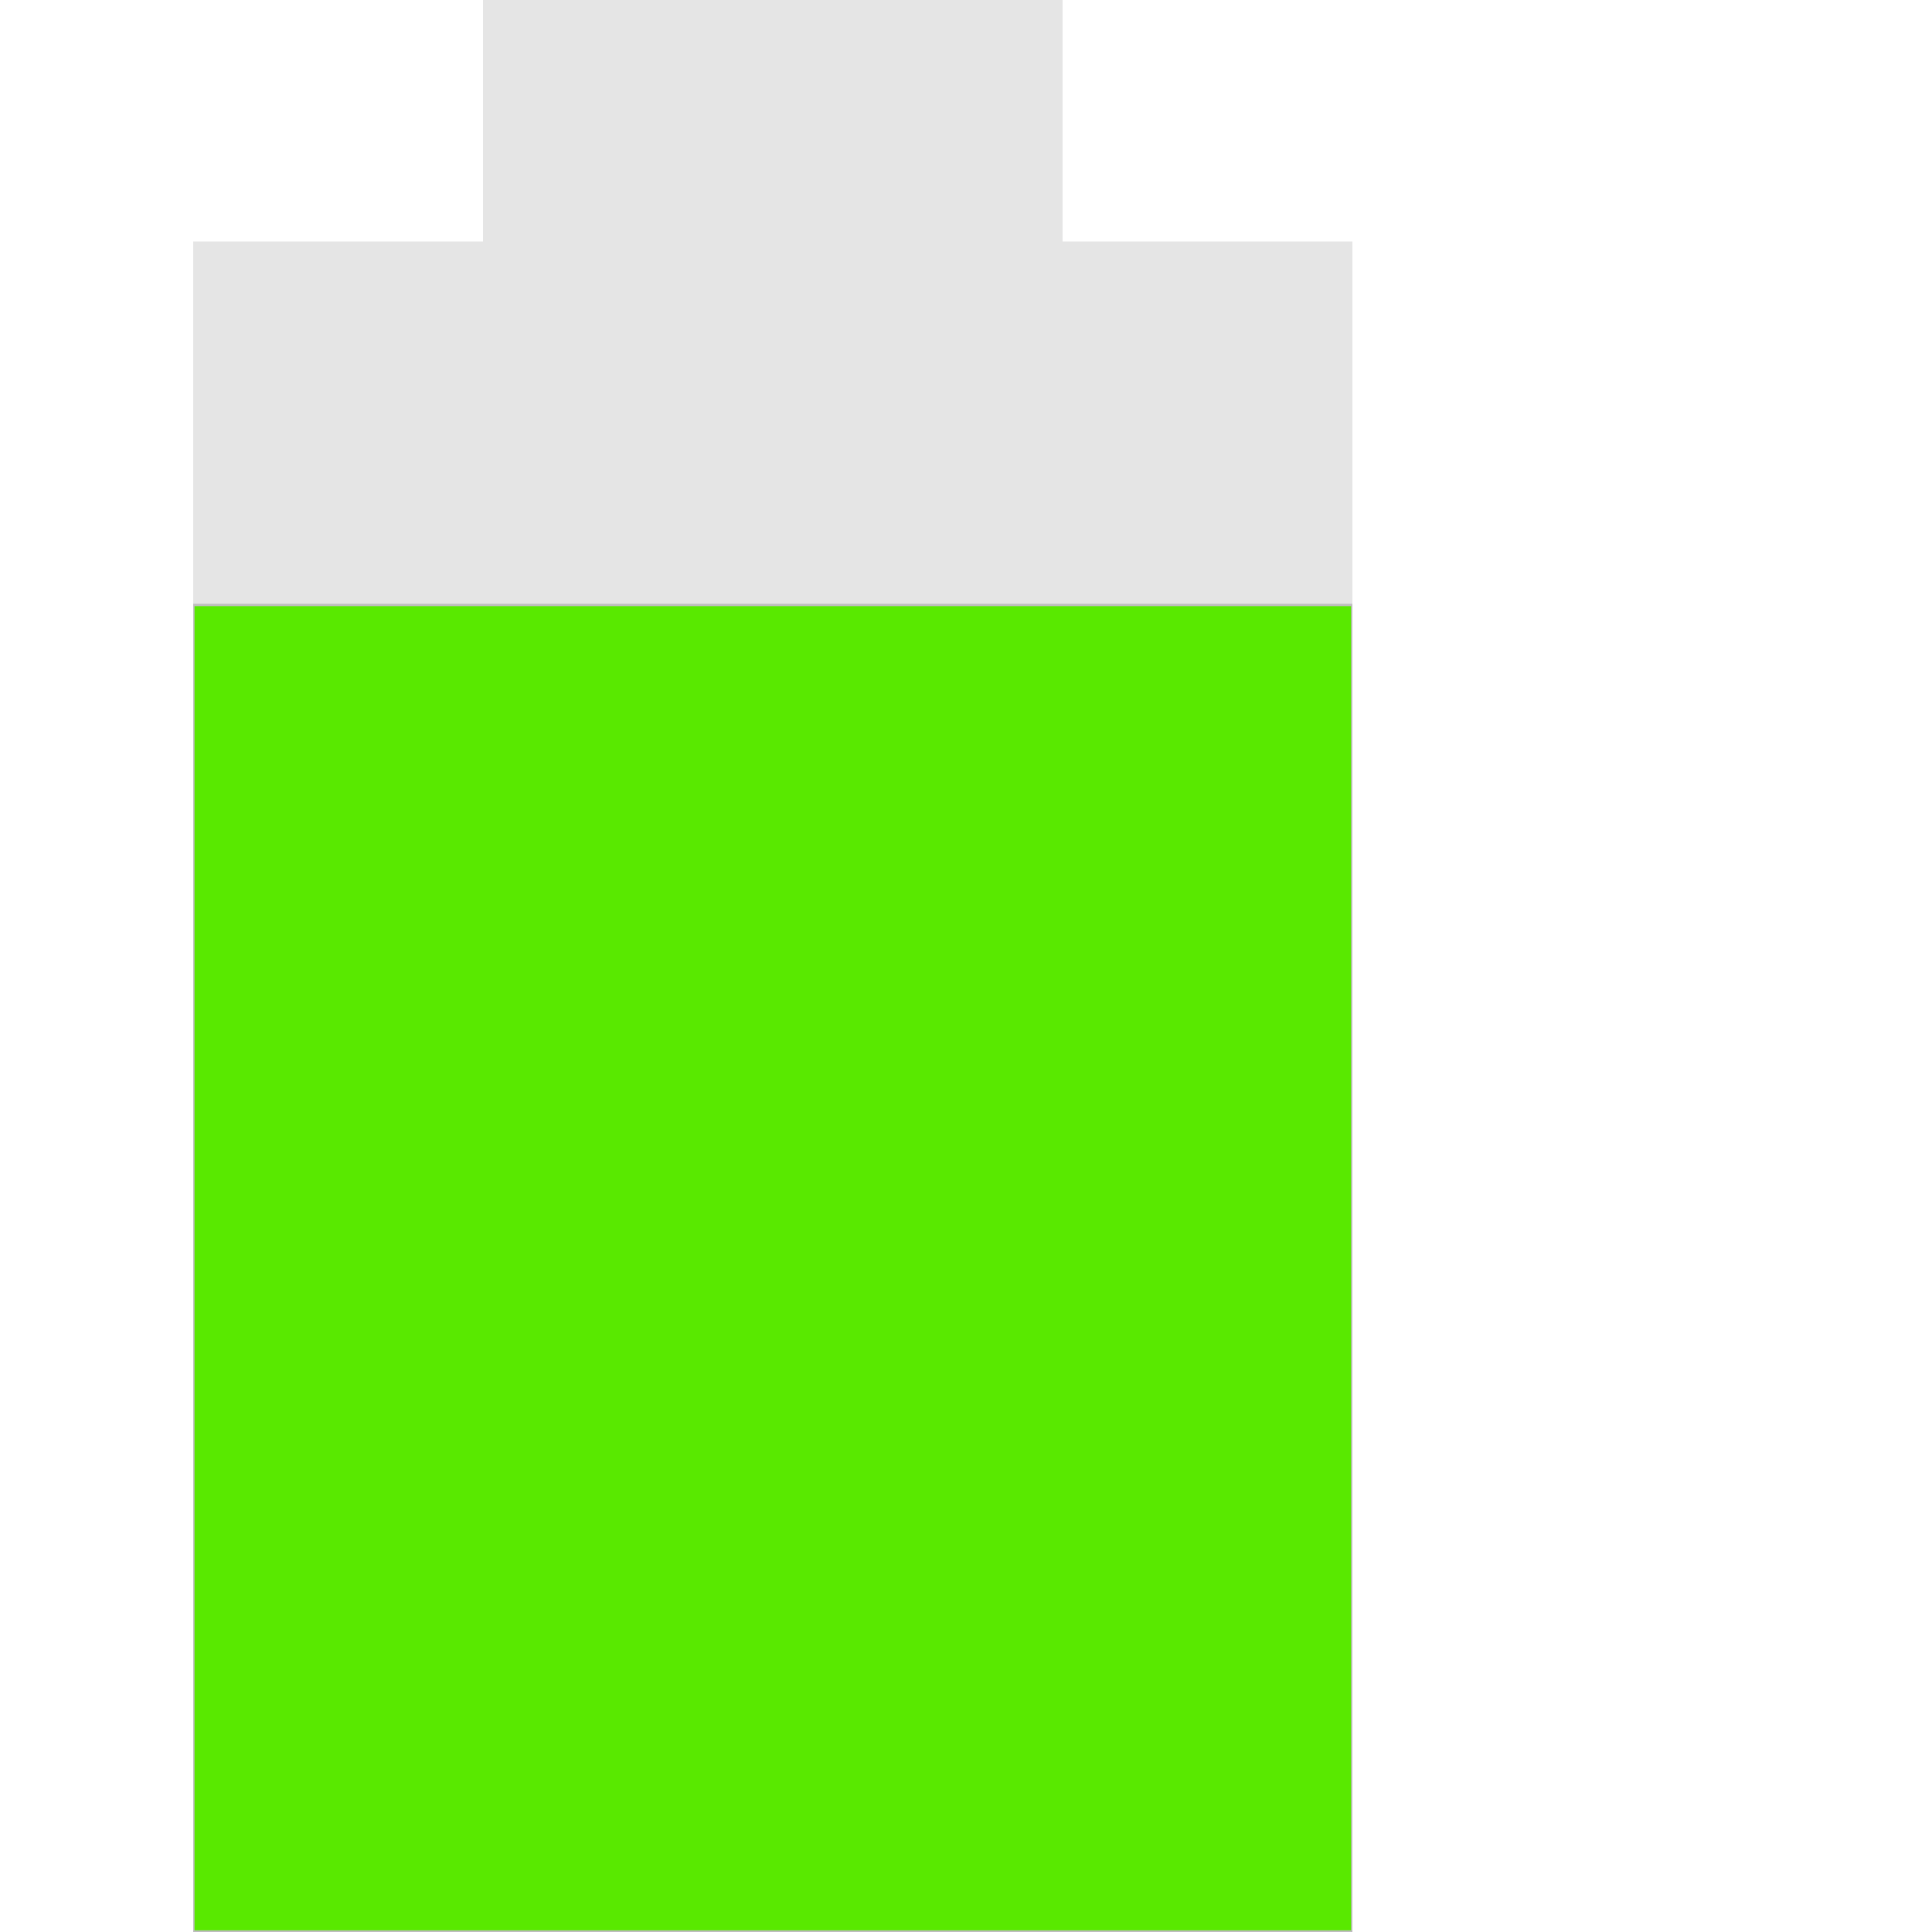
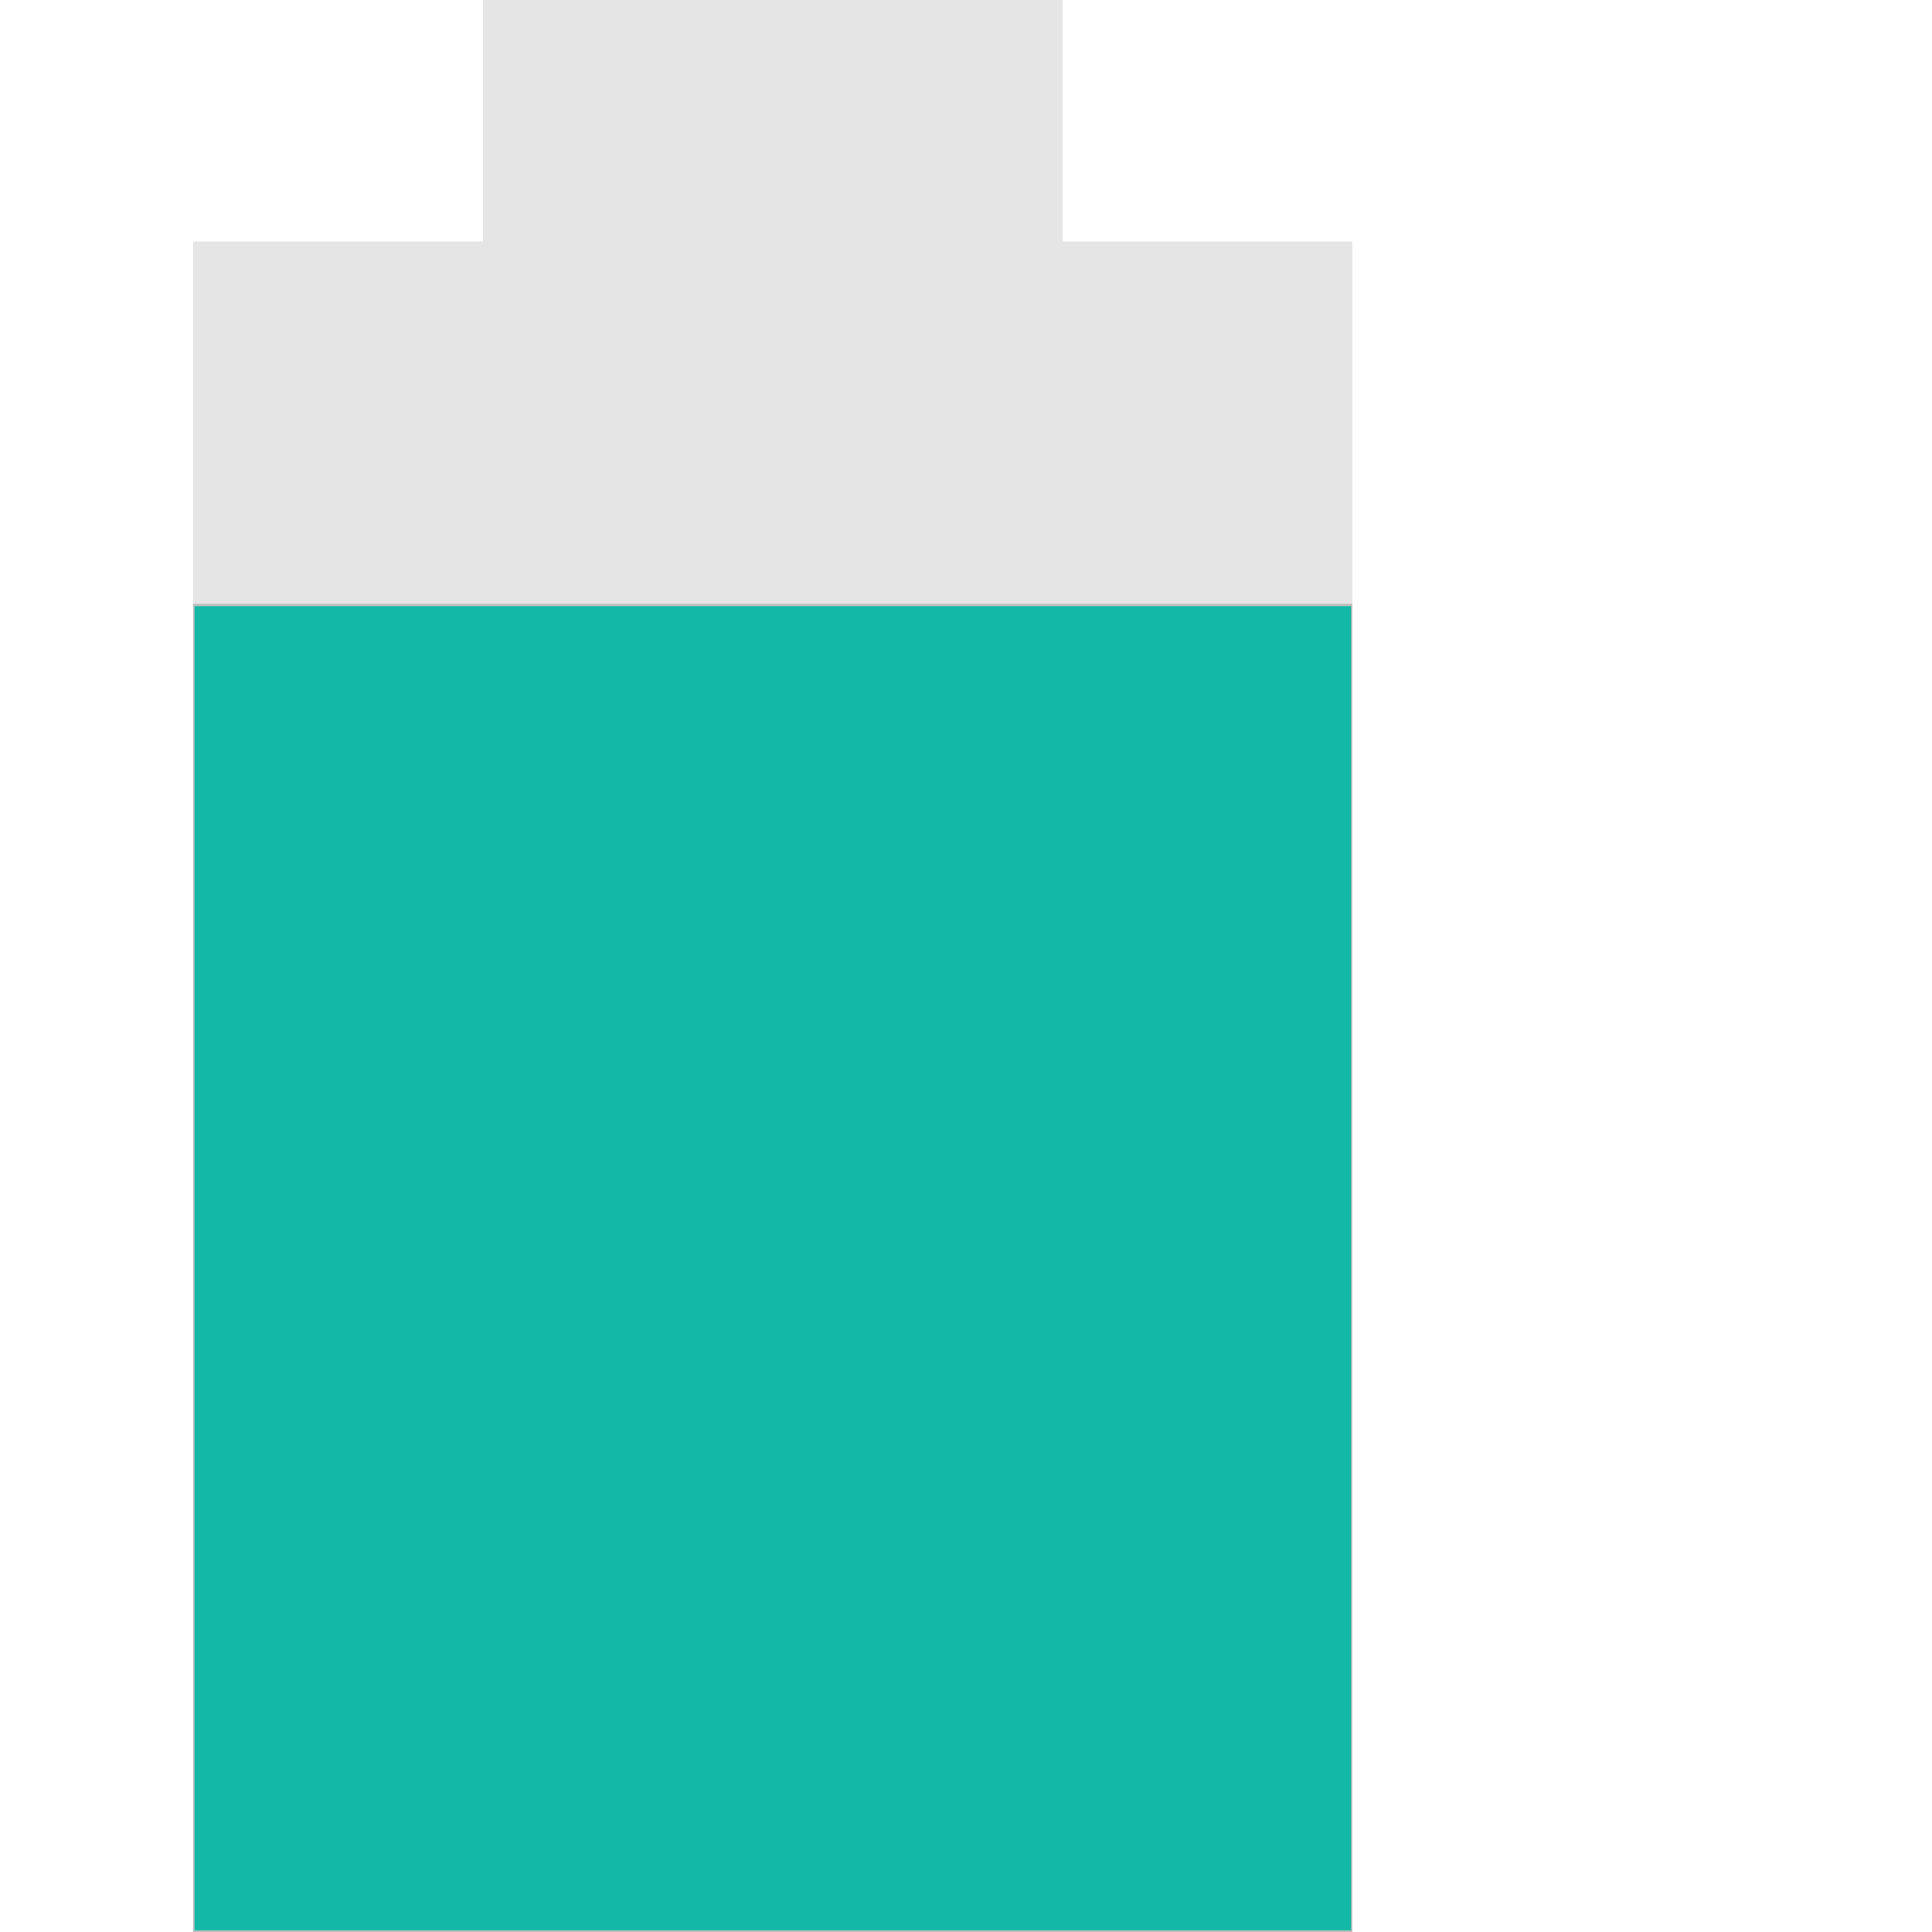
<svg xmlns="http://www.w3.org/2000/svg" viewBox="0 0 16 16" version="1.1" id="svg8">
  <defs id="defs12" />
  <g transform="scale(0.8,1)">
    <g fill="#bebebe" id="g6">
      <path opacity=".4" d="m5 0v2h-3v14h12v-14h-3v-2z" id="path2" />
      <path stroke-width="1.049" d="m2 5v11h12v-11z" id="path4" />
    </g>
-     <path style="fill:#59e900;stroke-width:0.027" d="M 2.014,10.503 V 5.02 H 8 13.986 v 5.483 5.483 H 8 2.014 Z" id="path839" />
+     <path style="fill:#14b8a6;stroke-width:0.027" d="M 2.014,10.503 V 5.02 H 8 13.986 v 5.483 5.483 H 8 2.014 Z" id="path839" />
  </g>
</svg>
